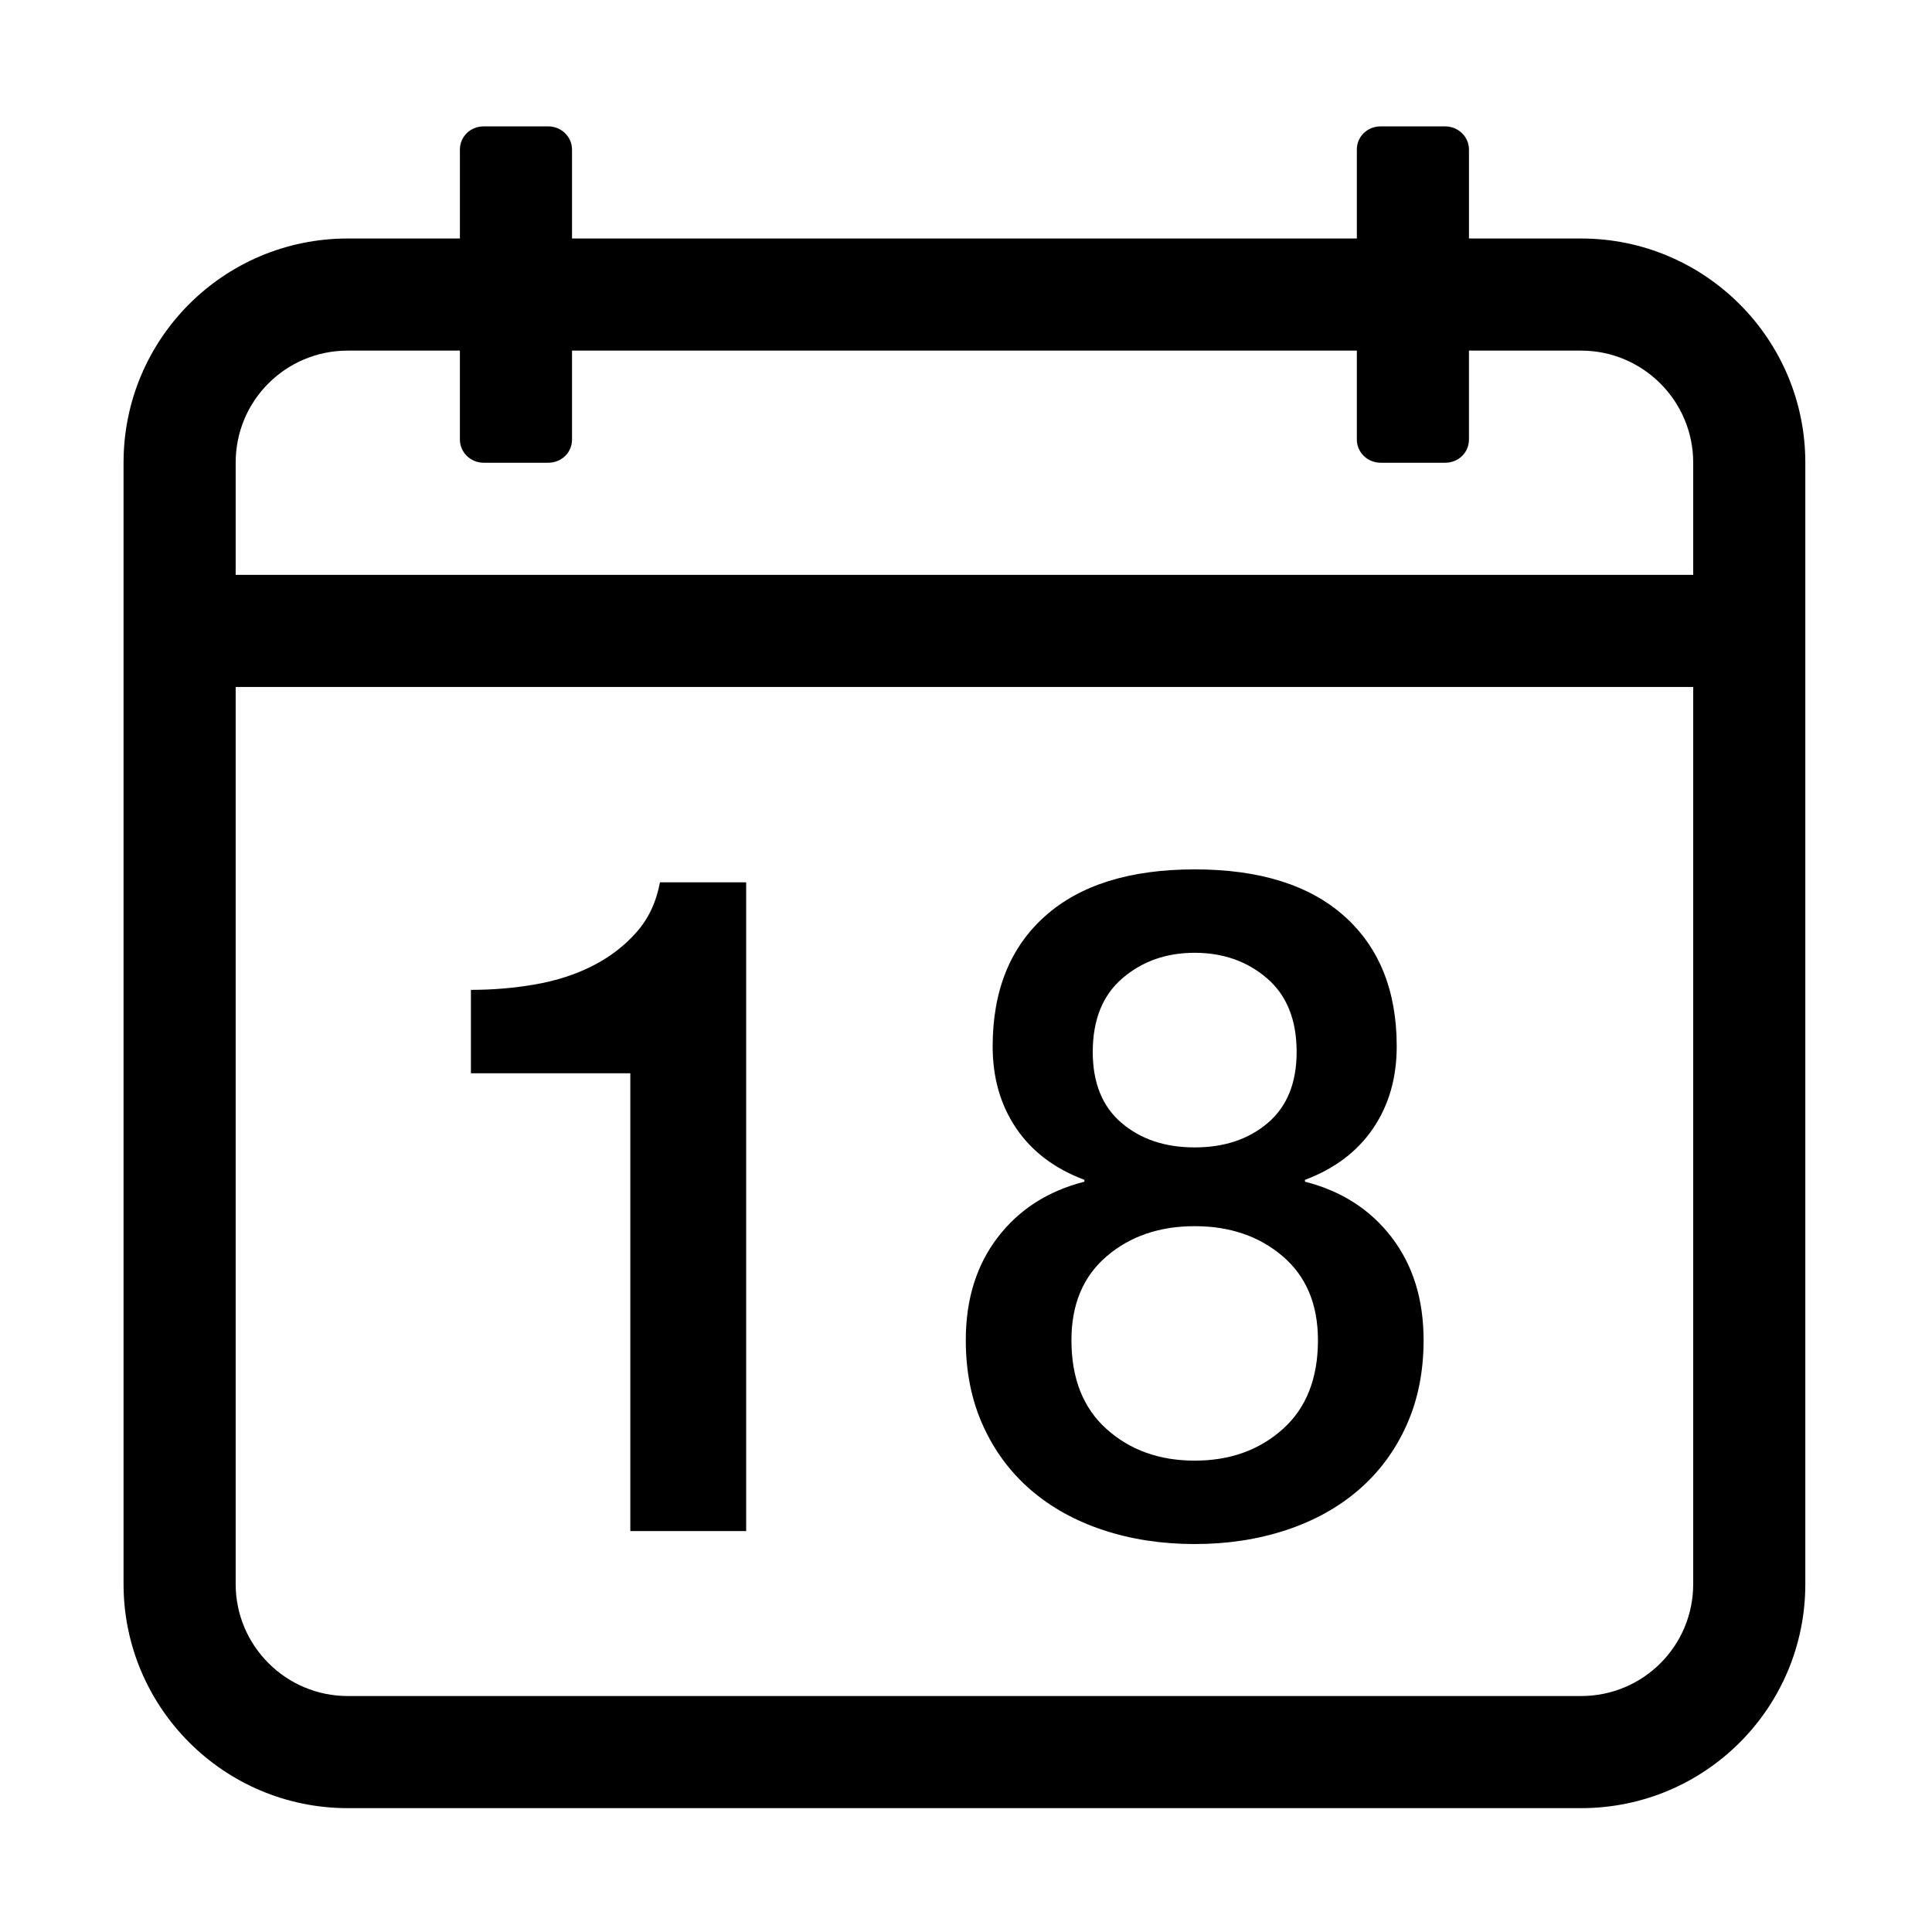
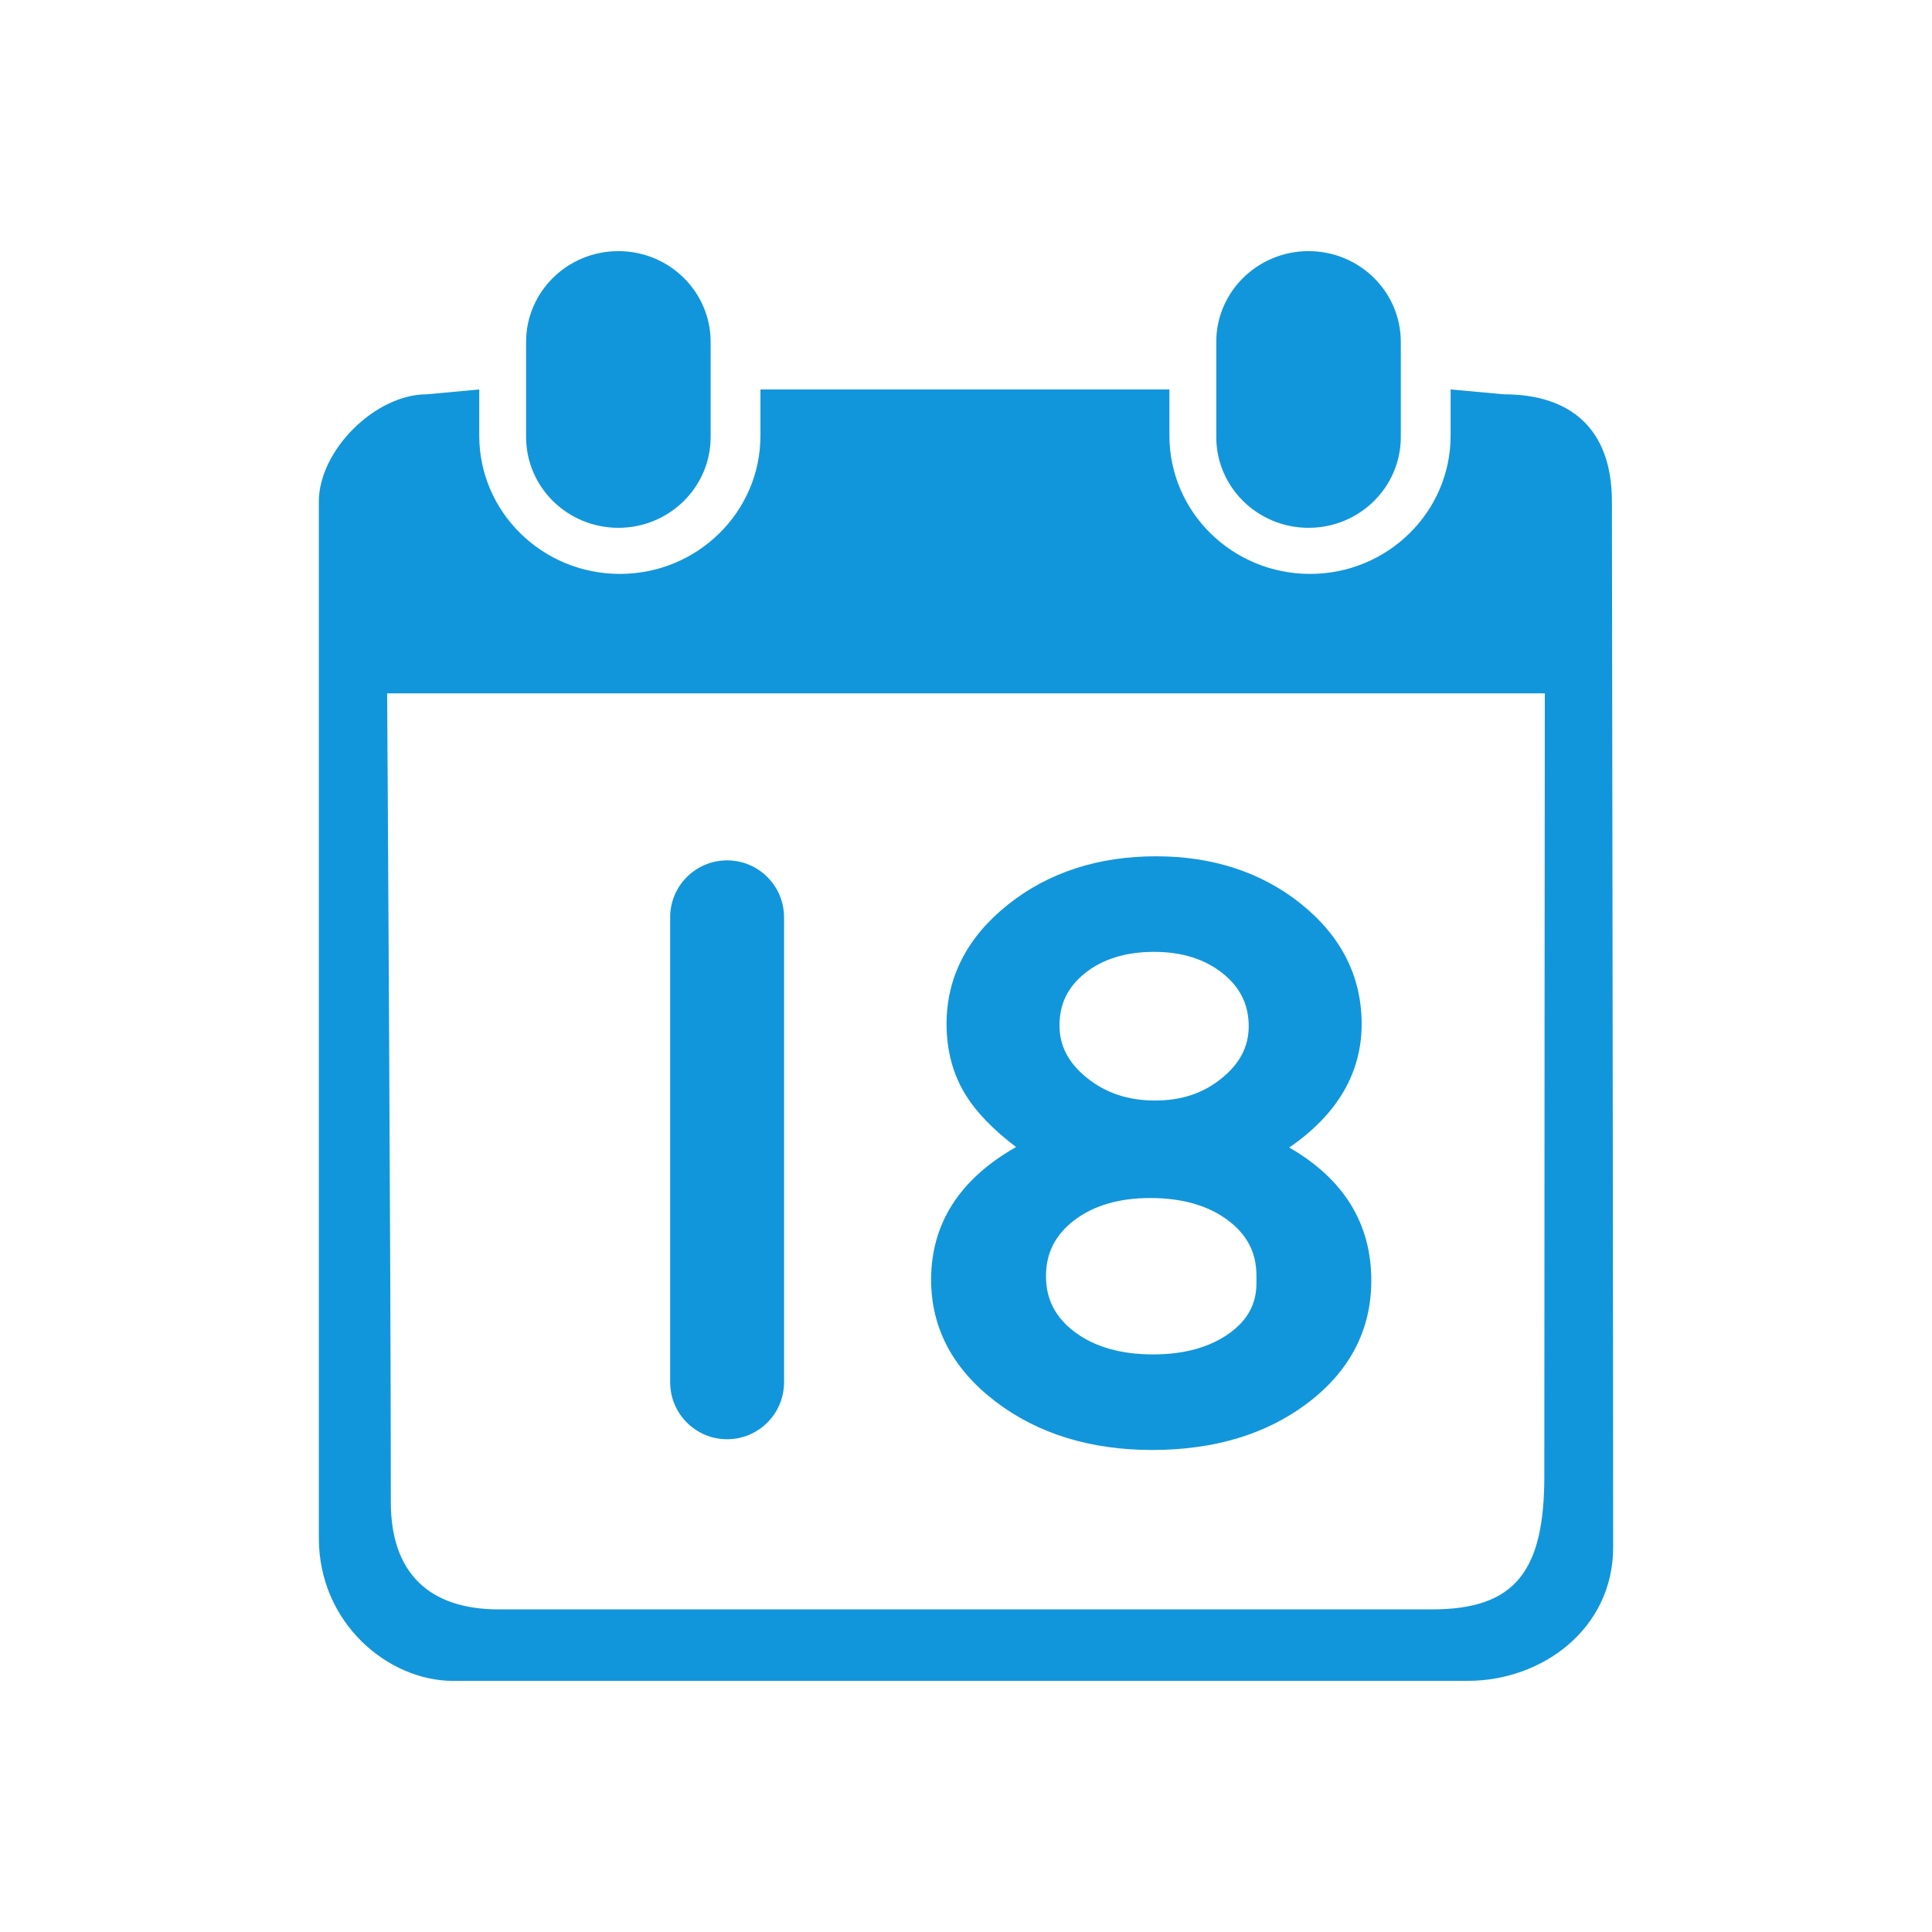
- <svg xmlns="http://www.w3.org/2000/svg" t="1495265981141" class="icon" style="" viewBox="0 0 1024 1024" version="1.1" p-id="3135" width="64" height="64">
-   <defs>
-     <style type="text/css" />
-   </defs>
-   <path d="M334.08 811.499h61.398v-343.831h-45.68c-1.965 10.484-6.14 19.325-12.525 26.524-6.385 7.206-14.084 13.101-23.086 17.683-9.01 4.59-19.08 7.859-30.208 9.824-11.136 1.965-22.595 2.947-34.383 2.947v44.207h84.484v242.646zM528.835 655.793c-11.297 14.736-16.947 32.91-16.947 54.522 0 16.7 3.024 31.765 9.087 45.189 6.056 13.431 14.49 24.804 25.297 34.136 10.806 9.333 23.653 16.455 38.558 21.367 14.897 4.913 31.021 7.368 48.382 7.368 17.352 0 33.477-2.455 48.381-7.368 14.897-4.912 27.752-12.034 38.559-21.367 10.806-9.333 19.233-20.706 25.296-34.136 6.055-13.424 9.087-28.489 9.087-45.189 0-21.612-5.649-39.786-16.946-54.522-11.297-14.735-26.609-24.559-45.927-29.471v-0.982c15.718-5.894 27.752-14.981 36.102-27.261s12.525-26.77 12.525-43.47c0-29.471-9.256-52.472-27.752-69.012-18.503-16.532-44.944-24.805-79.327-24.805-34.384 0-60.83 8.273-79.328 24.805-18.503 16.54-27.752 39.541-27.752 69.012 0 16.7 4.175 31.19 12.525 43.47s20.384 21.367 36.102 27.261v0.982c-19.324 4.912-34.627 14.736-45.924 29.471z m66.065-137.287c10.476-9.003 23.247-13.508 38.313-13.508 15.058 0 27.828 4.505 38.312 13.508 10.476 9.01 15.718 22.027 15.718 39.049 0 16.379-5.081 28.903-15.227 37.577-10.154 8.68-23.087 13.016-38.804 13.016-15.718 0-28.659-4.336-38.805-13.016-10.153-8.674-15.227-21.198-15.227-37.577 0.001-17.023 5.235-30.039 15.72-39.049z m-8.351 147.357c12.44-10.638 27.998-15.965 46.664-15.965 18.664 0 34.214 5.326 46.663 15.965 12.44 10.644 18.665 25.465 18.665 44.451 0 20.308-6.225 36.025-18.665 47.154-12.449 11.136-27.998 16.699-46.663 16.699-18.665 0-34.222-5.565-46.664-16.699-12.449-11.128-18.665-26.846-18.665-47.154 0-18.987 6.217-33.807 18.665-44.451z" p-id="3136" />
-   <path d="M838.026 126.409h-59.446V79.238c0-6.723-5.643-12.254-12.603-12.254h-34.219c-7.118 0-12.602 5.486-12.602 12.254v47.171h-415.974V79.238c0-6.723-5.643-12.254-12.602-12.254h-34.22c-7.118 0-12.602 5.486-12.602 12.254v47.171H184.312c-65.738 0-118.828 53.169-118.828 118.756v594.434c0 65.449 53.201 118.756 118.828 118.756h653.716c65.738 0 118.828-53.169 118.828-118.756V245.165c-0.001-65.449-53.203-118.756-118.829-118.756z m59.403 713.191c0 32.806-26.523 59.331-59.403 59.331H184.311c-32.757 0-59.403-26.652-59.403-59.331V364.108h772.521v475.493z m0-534.917H124.908v-59.519c0-32.806 26.523-59.331 59.403-59.331h59.446v47.171c0 6.723 5.643 12.254 12.602 12.254h34.22c7.118 0 12.602-5.486 12.602-12.254v-47.171h415.973v47.171c0 6.723 5.643 12.254 12.602 12.254h34.219c7.119 0 12.603-5.486 12.603-12.254v-47.171h59.446c32.757 0 59.403 26.652 59.403 59.331v59.519z" p-id="3137" />
+ <svg xmlns="http://www.w3.org/2000/svg" class="icon" width="200px" height="200.00px" viewBox="0 0 1024 1024" version="1.1">
+   <path d="M493.507 678.271c0 25.633 11.534 47.397 34.279 64.688 22.312 16.962 50.198 25.562 82.882 25.562 33.005 0 60.803-8.422 82.621-25.035 22.25-16.935 33.533-38.734 33.533-64.792 0-30.198-14.622-53.87-43.5-70.48 25.479-17.518 38.383-39.505 38.383-65.46 0-25.103-10.766-46.491-32.001-63.571-20.905-16.807-46.812-25.328-77.005-25.328-30.679 0-57.042 8.589-78.356 25.525-21.664 17.216-32.649 38.539-32.649 63.373 0 14.282 3.493 27.072 10.38 38.014 5.698 9.054 14.58 18.174 26.46 27.183C508.646 624.89 493.507 648.514 493.507 678.271zM575.131 515.744c9.352-7.455 21.655-11.235 36.567-11.235 14.725 0 26.979 3.849 36.424 11.437 9.231 7.426 13.718 16.57 13.718 27.959 0 10.695-4.622 19.677-14.13 27.459-9.812 8.035-21.427 11.938-35.509 11.938-14.273 0-26.107-3.947-36.178-12.074-9.735-7.847-14.468-16.922-14.468-27.747C561.557 532.094 565.996 523.022 575.131 515.744zM569.243 646.886c10.26-7.901 23.86-11.906 40.425-11.906 16.902 0 30.768 3.984 41.213 11.834 10.129 7.629 15.053 17.174 15.053 29.186l0 4.253c0 10.952-4.801 19.671-14.681 26.65-10.295 7.275-23.783 10.965-40.09 10.965-17.087 0-31.082-4.015-41.595-11.938-10.211-7.685-15.174-17.336-15.174-29.506C554.394 664.242 559.252 654.58 569.243 646.886z" fill="#1296db" />
+   <path d="M355.193 732.641c0 0.04 0.003 0.08 0.003 0.12l0 0.344 0.009 0c0.249 16.459 13.658 29.724 30.175 29.724 16.516 0 29.927-13.265 30.175-29.724l0.015 0L415.571 486.299l-0.005 0c0-0.034 0.002-0.067 0.002-0.1 0-16.673-13.516-30.188-30.188-30.188-16.673 0-30.188 13.515-30.188 30.188 0 0.04 0.003 0.079 0.003 0.119l0 246.206C355.195 732.563 355.193 732.601 355.193 732.641z" fill="#1296db" />
+   <path d="M693.571 279.753c27 0 48.887-21.555 48.887-48.131l0-50.406c0-26.576-21.889-48.11-48.887-48.11-27.018 0-48.925 21.533-48.925 48.11l0 50.406C644.647 258.199 666.552 279.753 693.571 279.753z" fill="#1296db" />
+   <path d="M327.746 279.753c27.018 0 48.908-21.555 48.908-48.131l0-50.406c0-26.576-21.89-48.11-48.908-48.11-26.999 0-48.905 21.533-48.905 48.11l0 50.406C278.841 258.199 300.747 279.753 327.746 279.753z" fill="#1296db" />
+   <path d="M854.354 265.833c0-38.81-22.189-56.84-57.191-56.84l-28.305-2.575 0 24.446c0 40.5-33.377 73.318-74.513 73.318-41.167 0-74.531-32.817-74.531-73.318l0-24.446L403.055 206.419l0 24.446c0 40.5-33.38 73.318-74.514 73.318-41.168 0-74.53-32.817-74.53-73.318l0-24.446-27.812 2.575c-27.439 0-57.205 29.84-57.205 56.84 0 0 0 451.082 0 549.298 0 45.409 36.974 75.76 71.045 75.76 51.233 0 450.361-0.014 538.057-0.014 38.932 0 76.911-27.267 76.911-70.838C855.006 691.809 854.354 265.833 854.354 265.833zM818.524 782.318c0 50.593-15.544 70.686-59.498 70.686-114.239 0-380.151 0-494.705 0-36.869 0-57.173-19.296-57.173-56.84 0-125.127-1.955-428.664-1.955-428.664l613.596 0C818.789 367.5 818.524 656.973 818.524 782.318z" fill="#1296db" />
</svg>
